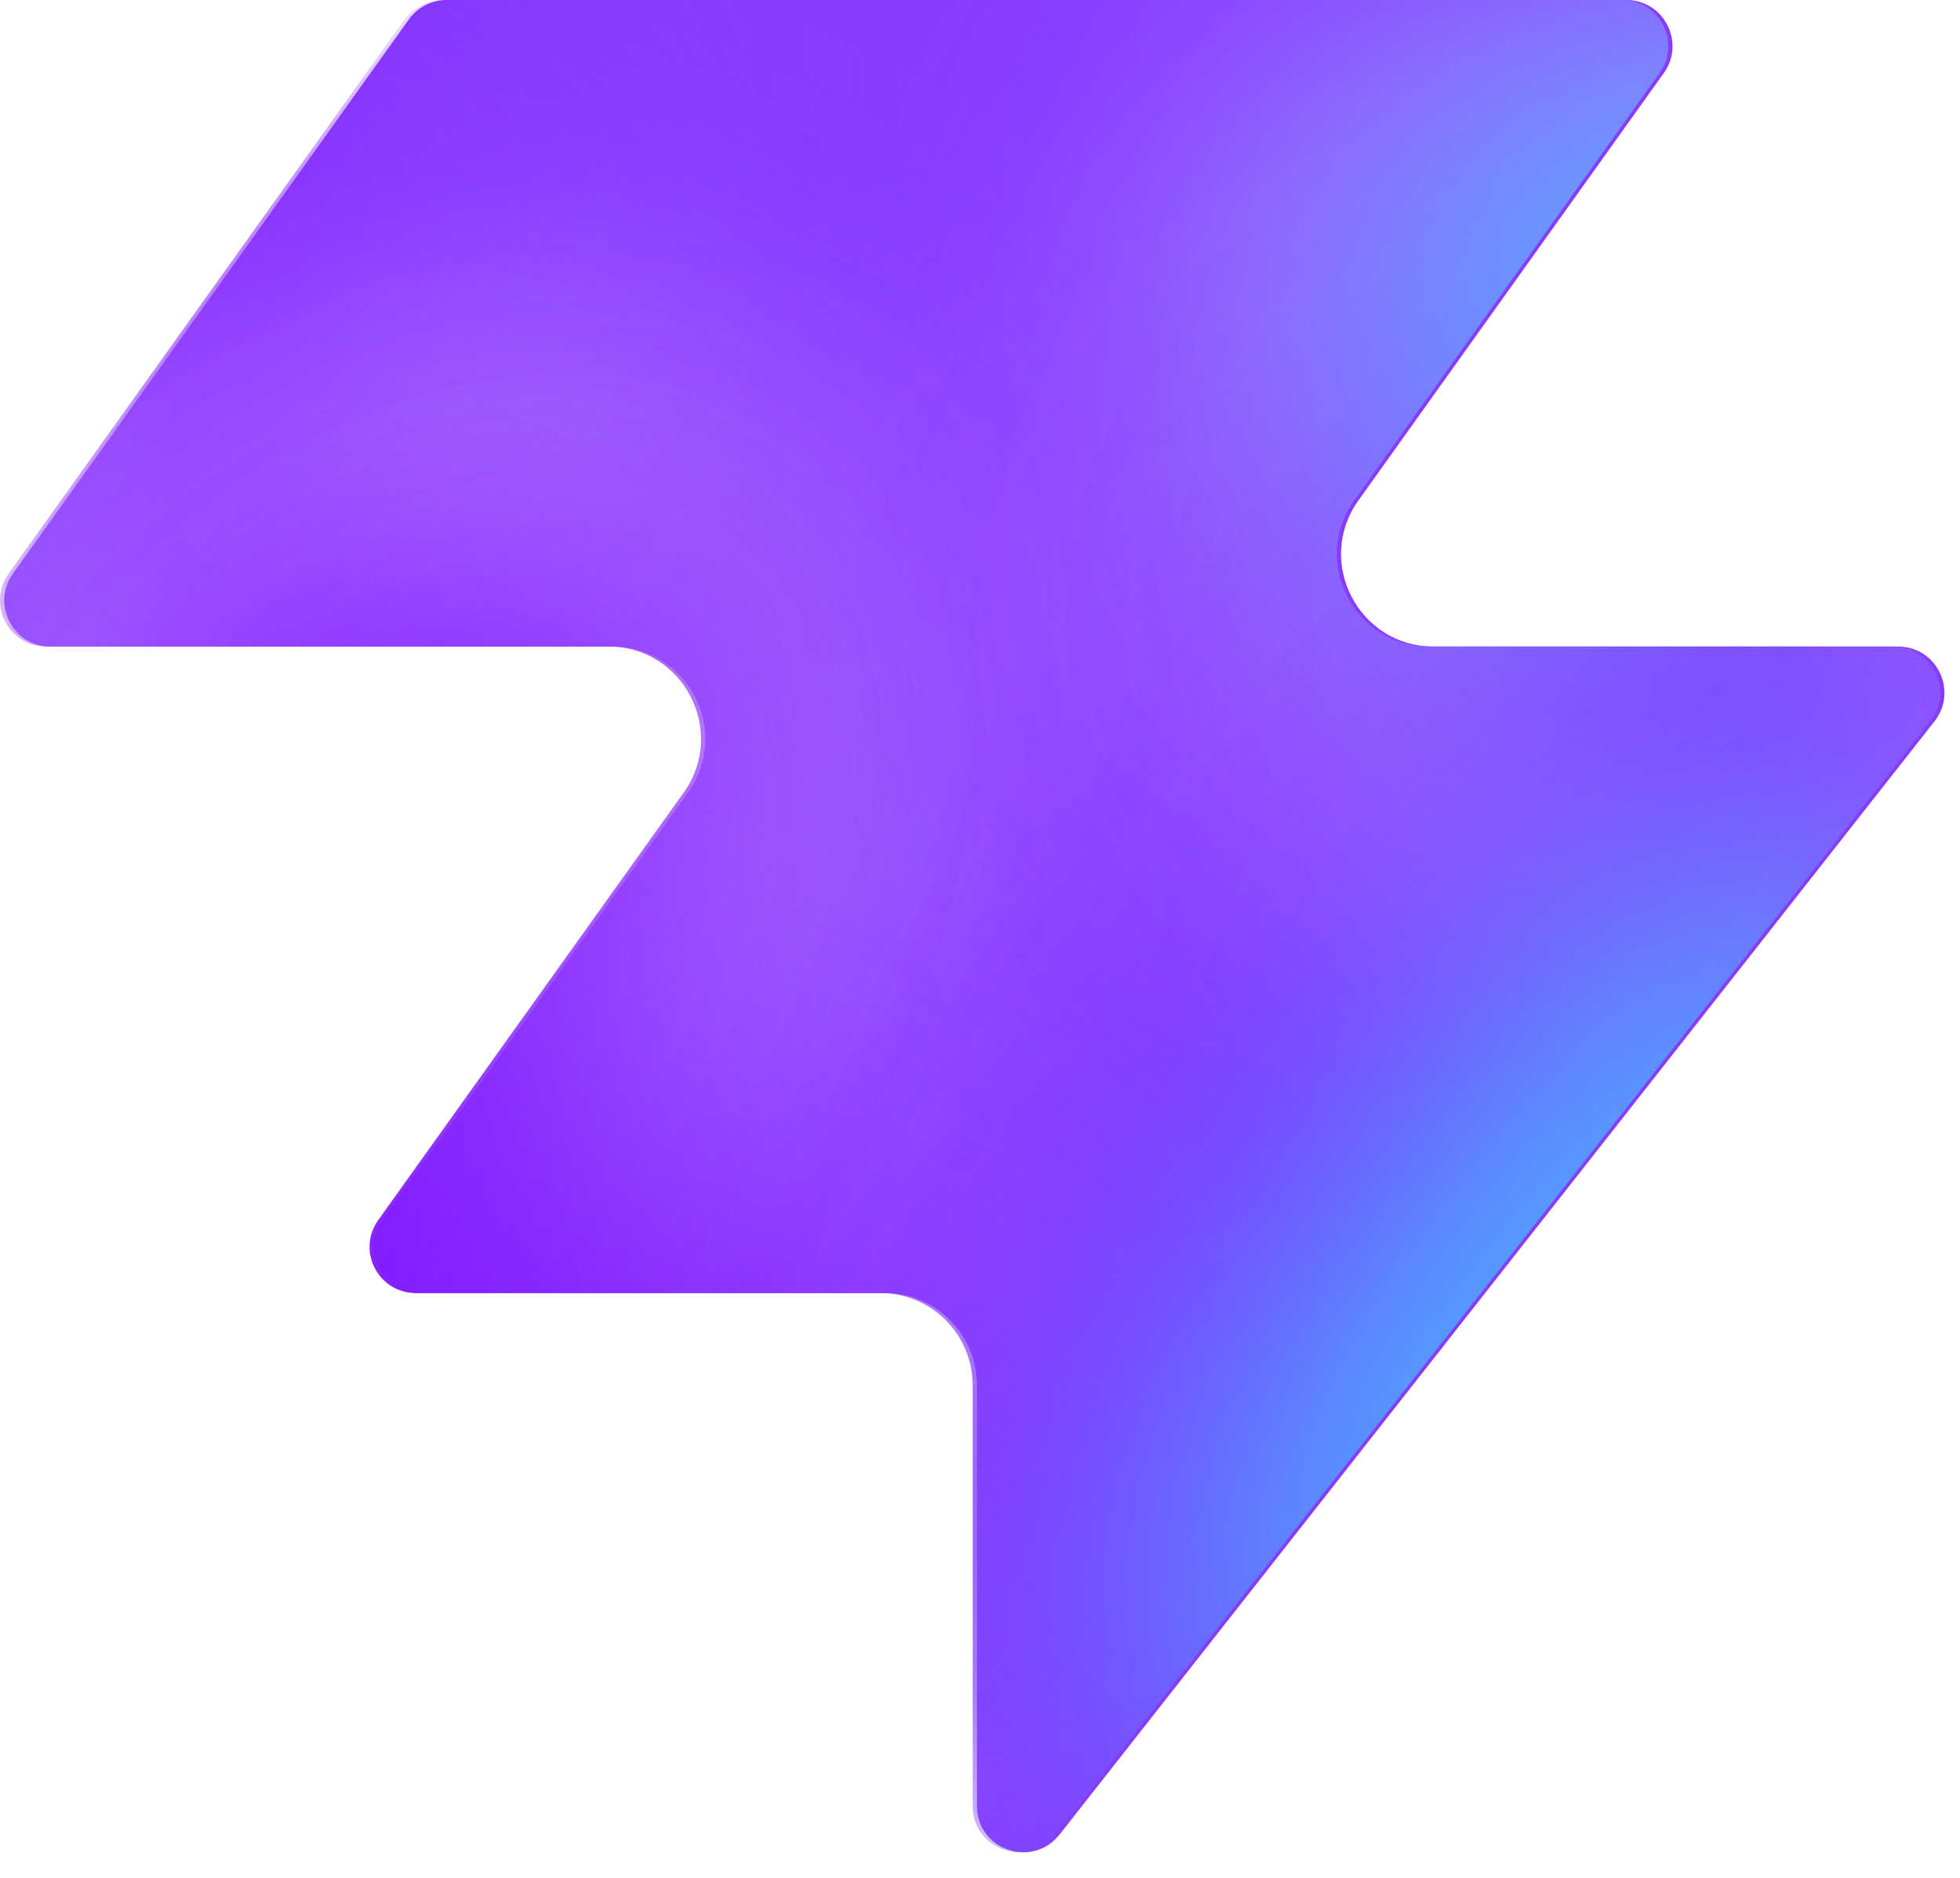
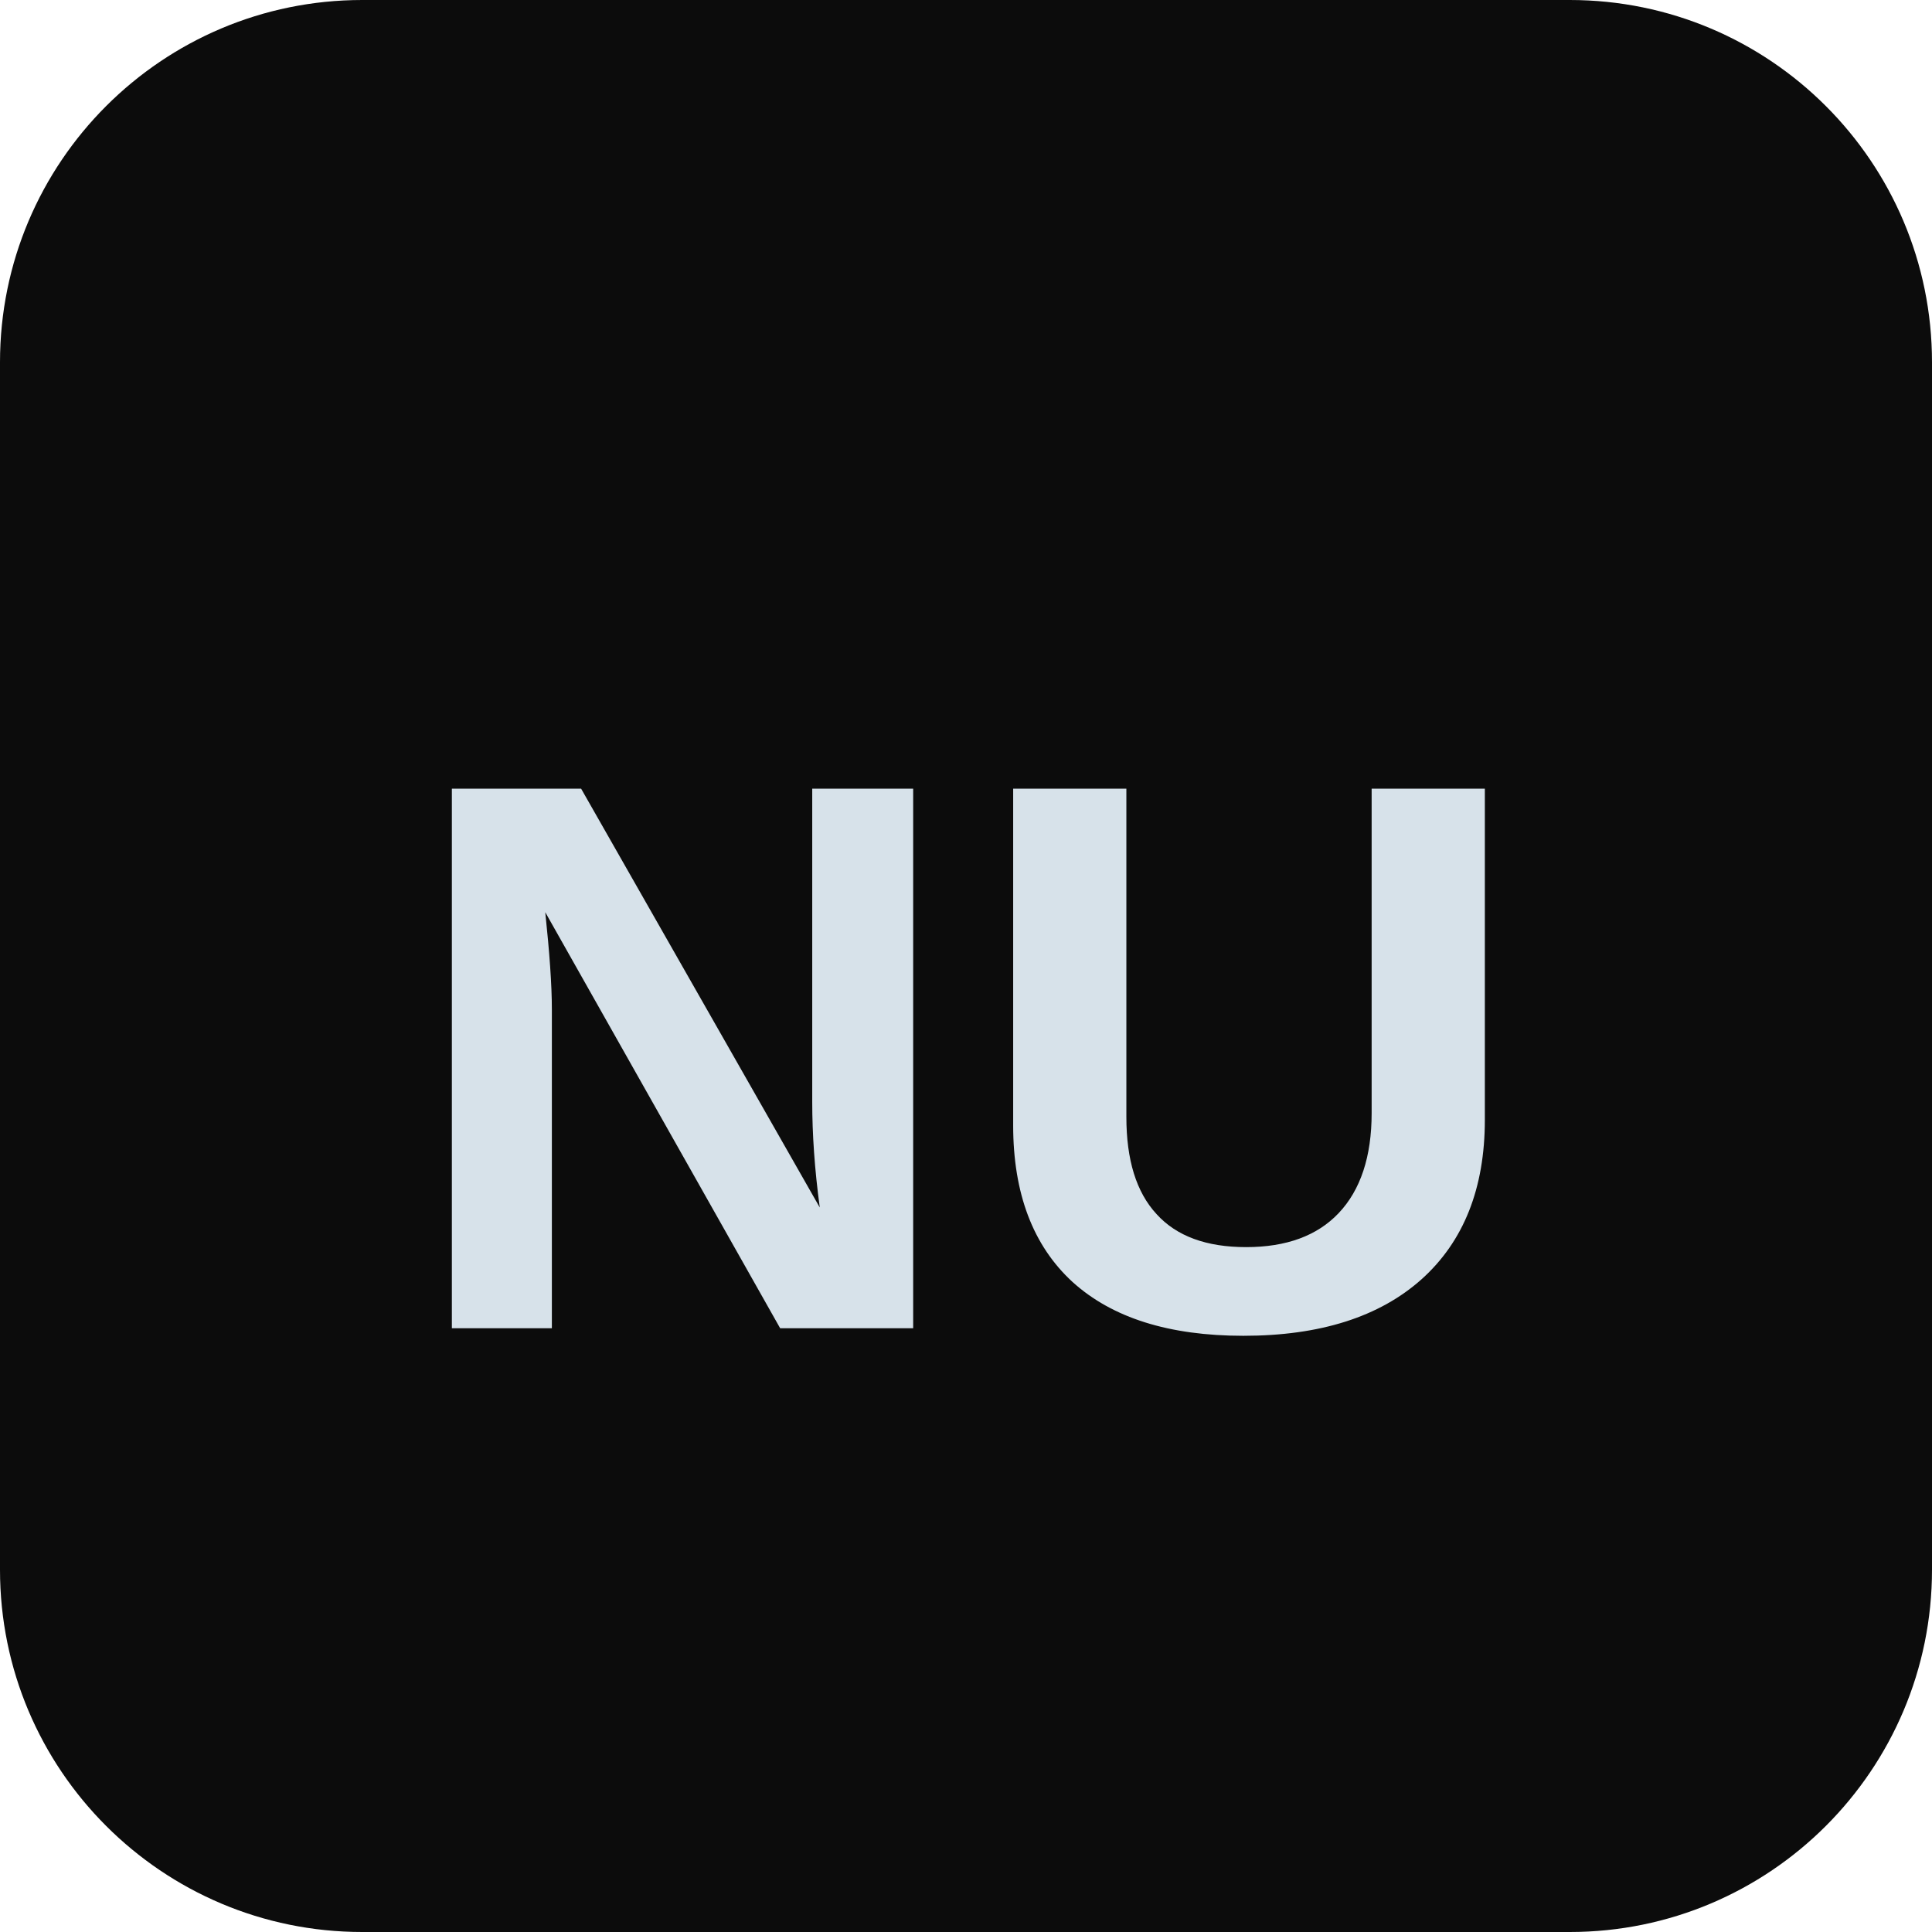
- <svg xmlns="http://www.w3.org/2000/svg" width="48" height="46" fill="none" viewBox="0 0 48 46">
-   <path fill="#863bff" d="M25.946 44.938c-.664.845-2.021.375-2.021-.698V33.937a2.26 2.26 0 0 0-2.262-2.262H10.287c-.92 0-1.456-1.04-.92-1.788l7.48-10.471c1.07-1.497 0-3.578-1.842-3.578H1.237c-.92 0-1.456-1.04-.92-1.788L10.013.474c.214-.297.556-.474.92-.474h28.894c.92 0 1.456 1.04.92 1.788l-7.48 10.471c-1.07 1.498 0 3.579 1.842 3.579h11.377c.943 0 1.473 1.088.89 1.83L25.947 44.94z" style="fill:#863bff;fill:color(display-p3 .525 .23 1);fill-opacity:1" />
-   <mask id="a" width="48" height="46" x="0" y="0" maskUnits="userSpaceOnUse" style="mask-type:alpha">
-     <path fill="#000" d="M25.842 44.938c-.664.844-2.021.375-2.021-.698V33.937a2.26 2.26 0 0 0-2.262-2.262H10.183c-.92 0-1.456-1.04-.92-1.788l7.48-10.471c1.07-1.498 0-3.579-1.842-3.579H1.133c-.92 0-1.456-1.04-.92-1.787L9.91.473c.214-.297.556-.474.92-.474h28.894c.92 0 1.456 1.04.92 1.788l-7.48 10.471c-1.07 1.498 0 3.578 1.842 3.578h11.377c.943 0 1.473 1.088.89 1.832L25.843 44.94z" style="fill:#000;fill-opacity:1" />
-   </mask>
-   <g mask="url(#a)">
-     <g filter="url(#b)">
-       <ellipse cx="5.508" cy="14.704" fill="#ede6ff" rx="5.508" ry="14.704" style="fill:#ede6ff;fill:color(display-p3 .927 .903 1);fill-opacity:1" transform="matrix(.00324 1 1 -.00324 -4.47 31.516)" />
-     </g>
-     <g filter="url(#c)">
-       <ellipse cx="10.399" cy="29.851" fill="#ede6ff" rx="10.399" ry="29.851" style="fill:#ede6ff;fill:color(display-p3 .927 .903 1);fill-opacity:1" transform="matrix(.00324 1 1 -.00324 -39.328 7.883)" />
-     </g>
-     <g filter="url(#d)">
-       <ellipse cx="5.508" cy="30.487" fill="#7e14ff" rx="5.508" ry="30.487" style="fill:#7e14ff;fill:color(display-p3 .492 .077 1);fill-opacity:1" transform="rotate(89.814 -25.913 -14.639)scale(1 -1)" />
-     </g>
-     <g filter="url(#e)">
-       <ellipse cx="5.508" cy="30.599" fill="#7e14ff" rx="5.508" ry="30.599" style="fill:#7e14ff;fill:color(display-p3 .492 .077 1);fill-opacity:1" transform="rotate(89.814 -32.644 -3.334)scale(1 -1)" />
-     </g>
-     <g filter="url(#f)">
-       <ellipse cx="5.508" cy="30.599" fill="#7e14ff" rx="5.508" ry="30.599" style="fill:#7e14ff;fill:color(display-p3 .492 .077 1);fill-opacity:1" transform="matrix(.00324 1 1 -.00324 -34.34 30.47)" />
-     </g>
-     <g filter="url(#g)">
-       <ellipse cx="14.072" cy="22.078" fill="#ede6ff" rx="14.072" ry="22.078" style="fill:#ede6ff;fill:color(display-p3 .927 .903 1);fill-opacity:1" transform="rotate(93.35 24.506 48.493)scale(-1 1)" />
-     </g>
-     <g filter="url(#h)">
-       <ellipse cx="3.47" cy="21.501" fill="#7e14ff" rx="3.47" ry="21.501" style="fill:#7e14ff;fill:color(display-p3 .492 .077 1);fill-opacity:1" transform="rotate(89.009 28.708 47.59)scale(-1 1)" />
-     </g>
-     <g filter="url(#i)">
-       <ellipse cx="3.47" cy="21.501" fill="#7e14ff" rx="3.47" ry="21.501" style="fill:#7e14ff;fill:color(display-p3 .492 .077 1);fill-opacity:1" transform="rotate(89.009 28.708 47.59)scale(-1 1)" />
-     </g>
-     <g filter="url(#j)">
-       <ellipse cx=".387" cy="8.972" fill="#7e14ff" rx="4.407" ry="29.108" style="fill:#7e14ff;fill:color(display-p3 .492 .077 1);fill-opacity:1" transform="rotate(39.51 .387 8.972)" />
-     </g>
-     <g filter="url(#k)">
-       <ellipse cx="47.523" cy="-6.092" fill="#7e14ff" rx="4.407" ry="29.108" style="fill:#7e14ff;fill:color(display-p3 .492 .077 1);fill-opacity:1" transform="rotate(37.892 47.523 -6.092)" />
-     </g>
-     <g filter="url(#l)">
-       <ellipse cx="41.412" cy="6.333" fill="#47bfff" rx="5.971" ry="9.665" style="fill:#47bfff;fill:color(display-p3 .28 .748 1);fill-opacity:1" transform="rotate(37.892 41.412 6.333)" />
-     </g>
-     <g filter="url(#m)">
-       <ellipse cx="-1.879" cy="38.332" fill="#7e14ff" rx="4.407" ry="29.108" style="fill:#7e14ff;fill:color(display-p3 .492 .077 1);fill-opacity:1" transform="rotate(37.892 -1.88 38.332)" />
-     </g>
-     <g filter="url(#n)">
-       <ellipse cx="-1.879" cy="38.332" fill="#7e14ff" rx="4.407" ry="29.108" style="fill:#7e14ff;fill:color(display-p3 .492 .077 1);fill-opacity:1" transform="rotate(37.892 -1.88 38.332)" />
-     </g>
-     <g filter="url(#o)">
-       <ellipse cx="35.651" cy="29.907" fill="#7e14ff" rx="4.407" ry="29.108" style="fill:#7e14ff;fill:color(display-p3 .492 .077 1);fill-opacity:1" transform="rotate(37.892 35.651 29.907)" />
-     </g>
-     <g filter="url(#p)">
-       <ellipse cx="38.418" cy="32.4" fill="#47bfff" rx="5.971" ry="15.297" style="fill:#47bfff;fill:color(display-p3 .28 .748 1);fill-opacity:1" transform="rotate(37.892 38.418 32.4)" />
-     </g>
-   </g>
-   <defs>
-     <filter id="b" width="60.045" height="41.654" x="-19.77" y="16.149" color-interpolation-filters="sRGB" filterUnits="userSpaceOnUse">
-       <feFlood flood-opacity="0" result="BackgroundImageFix" />
-       <feBlend in="SourceGraphic" in2="BackgroundImageFix" result="shape" />
-       <feGaussianBlur result="effect1_foregroundBlur_2002_17158" stdDeviation="7.659" />
-     </filter>
-     <filter id="c" width="90.34" height="51.437" x="-54.613" y="-7.533" color-interpolation-filters="sRGB" filterUnits="userSpaceOnUse">
-       <feFlood flood-opacity="0" result="BackgroundImageFix" />
-       <feBlend in="SourceGraphic" in2="BackgroundImageFix" result="shape" />
-       <feGaussianBlur result="effect1_foregroundBlur_2002_17158" stdDeviation="7.659" />
-     </filter>
-     <filter id="d" width="79.355" height="29.4" x="-49.64" y="2.03" color-interpolation-filters="sRGB" filterUnits="userSpaceOnUse">
-       <feFlood flood-opacity="0" result="BackgroundImageFix" />
-       <feBlend in="SourceGraphic" in2="BackgroundImageFix" result="shape" />
-       <feGaussianBlur result="effect1_foregroundBlur_2002_17158" stdDeviation="4.596" />
-     </filter>
-     <filter id="e" width="79.579" height="29.4" x="-45.045" y="20.029" color-interpolation-filters="sRGB" filterUnits="userSpaceOnUse">
-       <feFlood flood-opacity="0" result="BackgroundImageFix" />
-       <feBlend in="SourceGraphic" in2="BackgroundImageFix" result="shape" />
-       <feGaussianBlur result="effect1_foregroundBlur_2002_17158" stdDeviation="4.596" />
-     </filter>
-     <filter id="f" width="79.579" height="29.4" x="-43.513" y="21.178" color-interpolation-filters="sRGB" filterUnits="userSpaceOnUse">
-       <feFlood flood-opacity="0" result="BackgroundImageFix" />
-       <feBlend in="SourceGraphic" in2="BackgroundImageFix" result="shape" />
-       <feGaussianBlur result="effect1_foregroundBlur_2002_17158" stdDeviation="4.596" />
-     </filter>
-     <filter id="g" width="74.749" height="58.852" x="15.756" y="-17.901" color-interpolation-filters="sRGB" filterUnits="userSpaceOnUse">
-       <feFlood flood-opacity="0" result="BackgroundImageFix" />
-       <feBlend in="SourceGraphic" in2="BackgroundImageFix" result="shape" />
-       <feGaussianBlur result="effect1_foregroundBlur_2002_17158" stdDeviation="7.659" />
-     </filter>
-     <filter id="h" width="61.377" height="25.362" x="23.548" y="2.284" color-interpolation-filters="sRGB" filterUnits="userSpaceOnUse">
-       <feFlood flood-opacity="0" result="BackgroundImageFix" />
-       <feBlend in="SourceGraphic" in2="BackgroundImageFix" result="shape" />
-       <feGaussianBlur result="effect1_foregroundBlur_2002_17158" stdDeviation="4.596" />
-     </filter>
-     <filter id="i" width="61.377" height="25.362" x="23.548" y="2.284" color-interpolation-filters="sRGB" filterUnits="userSpaceOnUse">
-       <feFlood flood-opacity="0" result="BackgroundImageFix" />
-       <feBlend in="SourceGraphic" in2="BackgroundImageFix" result="shape" />
-       <feGaussianBlur result="effect1_foregroundBlur_2002_17158" stdDeviation="4.596" />
-     </filter>
-     <filter id="j" width="56.045" height="63.649" x="-27.636" y="-22.853" color-interpolation-filters="sRGB" filterUnits="userSpaceOnUse">
-       <feFlood flood-opacity="0" result="BackgroundImageFix" />
-       <feBlend in="SourceGraphic" in2="BackgroundImageFix" result="shape" />
-       <feGaussianBlur result="effect1_foregroundBlur_2002_17158" stdDeviation="4.596" />
-     </filter>
-     <filter id="k" width="54.814" height="64.646" x="20.116" y="-38.415" color-interpolation-filters="sRGB" filterUnits="userSpaceOnUse">
-       <feFlood flood-opacity="0" result="BackgroundImageFix" />
-       <feBlend in="SourceGraphic" in2="BackgroundImageFix" result="shape" />
-       <feGaussianBlur result="effect1_foregroundBlur_2002_17158" stdDeviation="4.596" />
-     </filter>
-     <filter id="l" width="33.541" height="35.313" x="24.641" y="-11.323" color-interpolation-filters="sRGB" filterUnits="userSpaceOnUse">
-       <feFlood flood-opacity="0" result="BackgroundImageFix" />
-       <feBlend in="SourceGraphic" in2="BackgroundImageFix" result="shape" />
-       <feGaussianBlur result="effect1_foregroundBlur_2002_17158" stdDeviation="4.596" />
-     </filter>
-     <filter id="m" width="54.814" height="64.646" x="-29.286" y="6.009" color-interpolation-filters="sRGB" filterUnits="userSpaceOnUse">
-       <feFlood flood-opacity="0" result="BackgroundImageFix" />
-       <feBlend in="SourceGraphic" in2="BackgroundImageFix" result="shape" />
-       <feGaussianBlur result="effect1_foregroundBlur_2002_17158" stdDeviation="4.596" />
-     </filter>
-     <filter id="n" width="54.814" height="64.646" x="-29.286" y="6.009" color-interpolation-filters="sRGB" filterUnits="userSpaceOnUse">
-       <feFlood flood-opacity="0" result="BackgroundImageFix" />
-       <feBlend in="SourceGraphic" in2="BackgroundImageFix" result="shape" />
-       <feGaussianBlur result="effect1_foregroundBlur_2002_17158" stdDeviation="4.596" />
-     </filter>
-     <filter id="o" width="54.814" height="64.646" x="8.244" y="-2.416" color-interpolation-filters="sRGB" filterUnits="userSpaceOnUse">
-       <feFlood flood-opacity="0" result="BackgroundImageFix" />
-       <feBlend in="SourceGraphic" in2="BackgroundImageFix" result="shape" />
-       <feGaussianBlur result="effect1_foregroundBlur_2002_17158" stdDeviation="4.596" />
-     </filter>
-     <filter id="p" width="39.409" height="43.623" x="18.713" y="10.588" color-interpolation-filters="sRGB" filterUnits="userSpaceOnUse">
-       <feFlood flood-opacity="0" result="BackgroundImageFix" />
-       <feBlend in="SourceGraphic" in2="BackgroundImageFix" result="shape" />
-       <feGaussianBlur result="effect1_foregroundBlur_2002_17158" stdDeviation="4.596" />
-     </filter>
-   </defs>
+ <svg xmlns="http://www.w3.org/2000/svg" viewBox="0 0 32 32" role="img" aria-label="NUstudio">
+   <rect width="32" height="32" rx="6" fill="#0C0C0C" />
+   <text x="16" y="22" text-anchor="middle" font-family="Arial, Helvetica, sans-serif" font-size="13" font-weight="700" fill="#D7E2EA">NU</text>
</svg>
